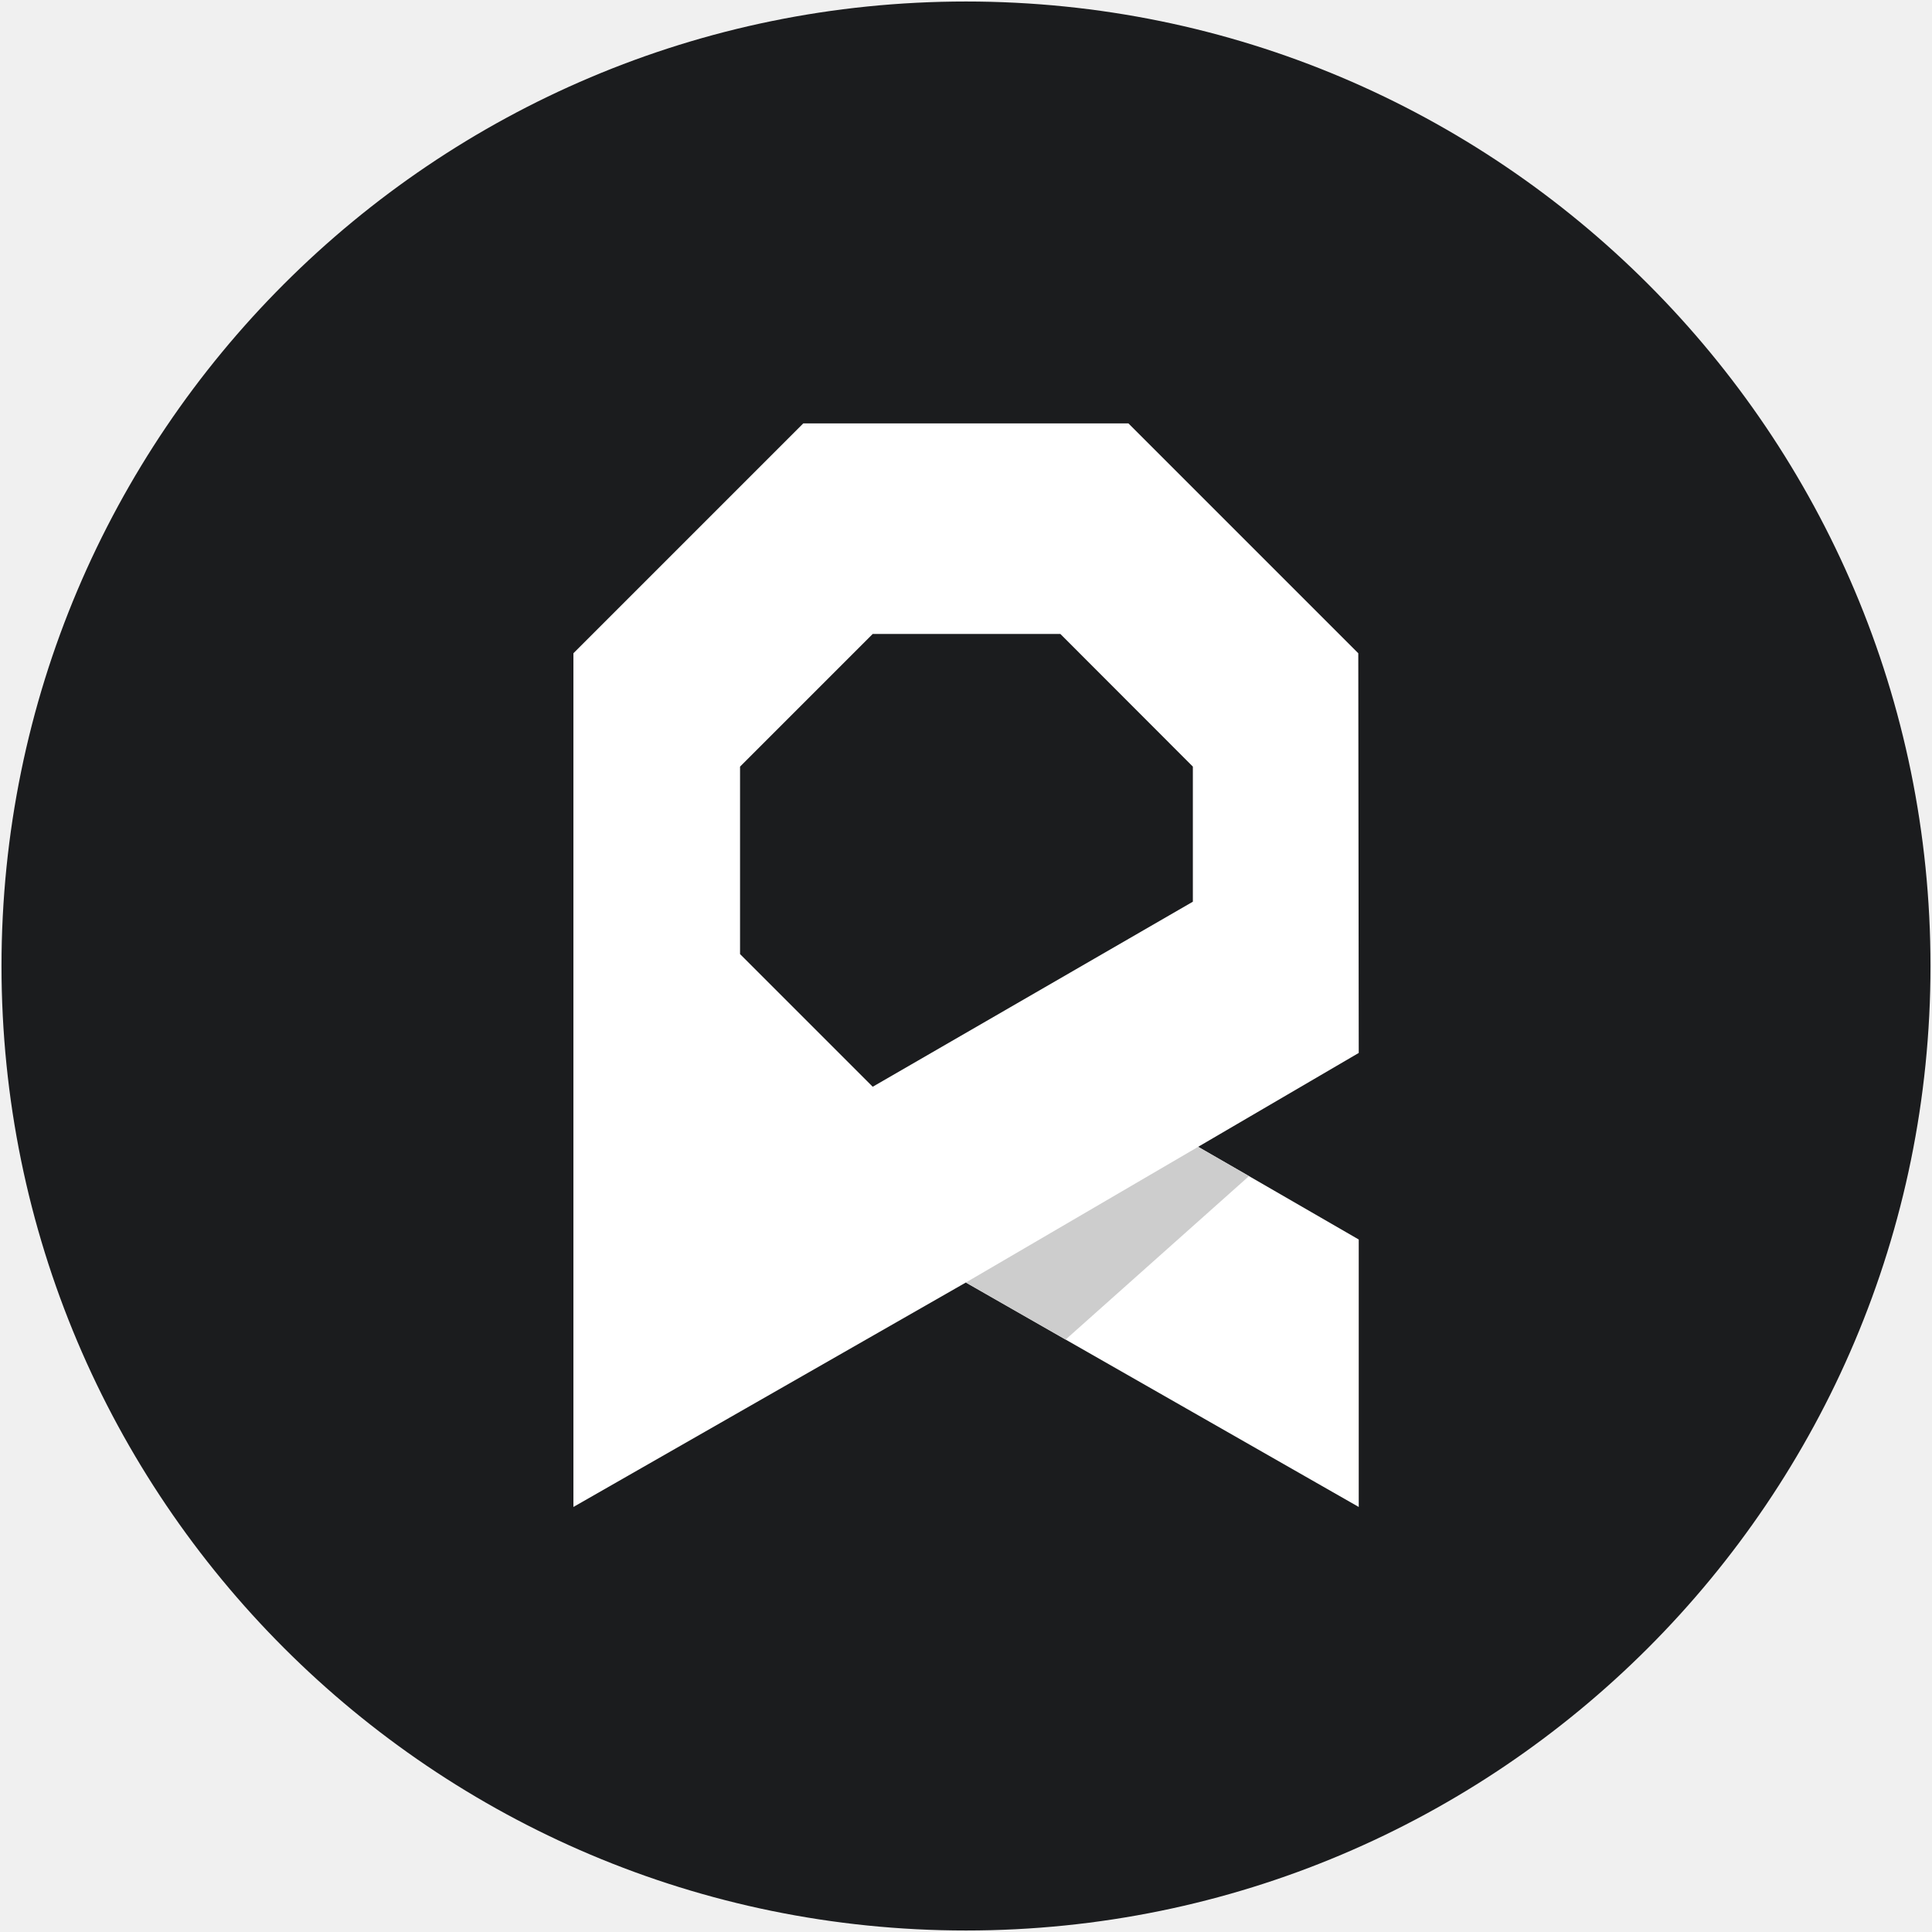
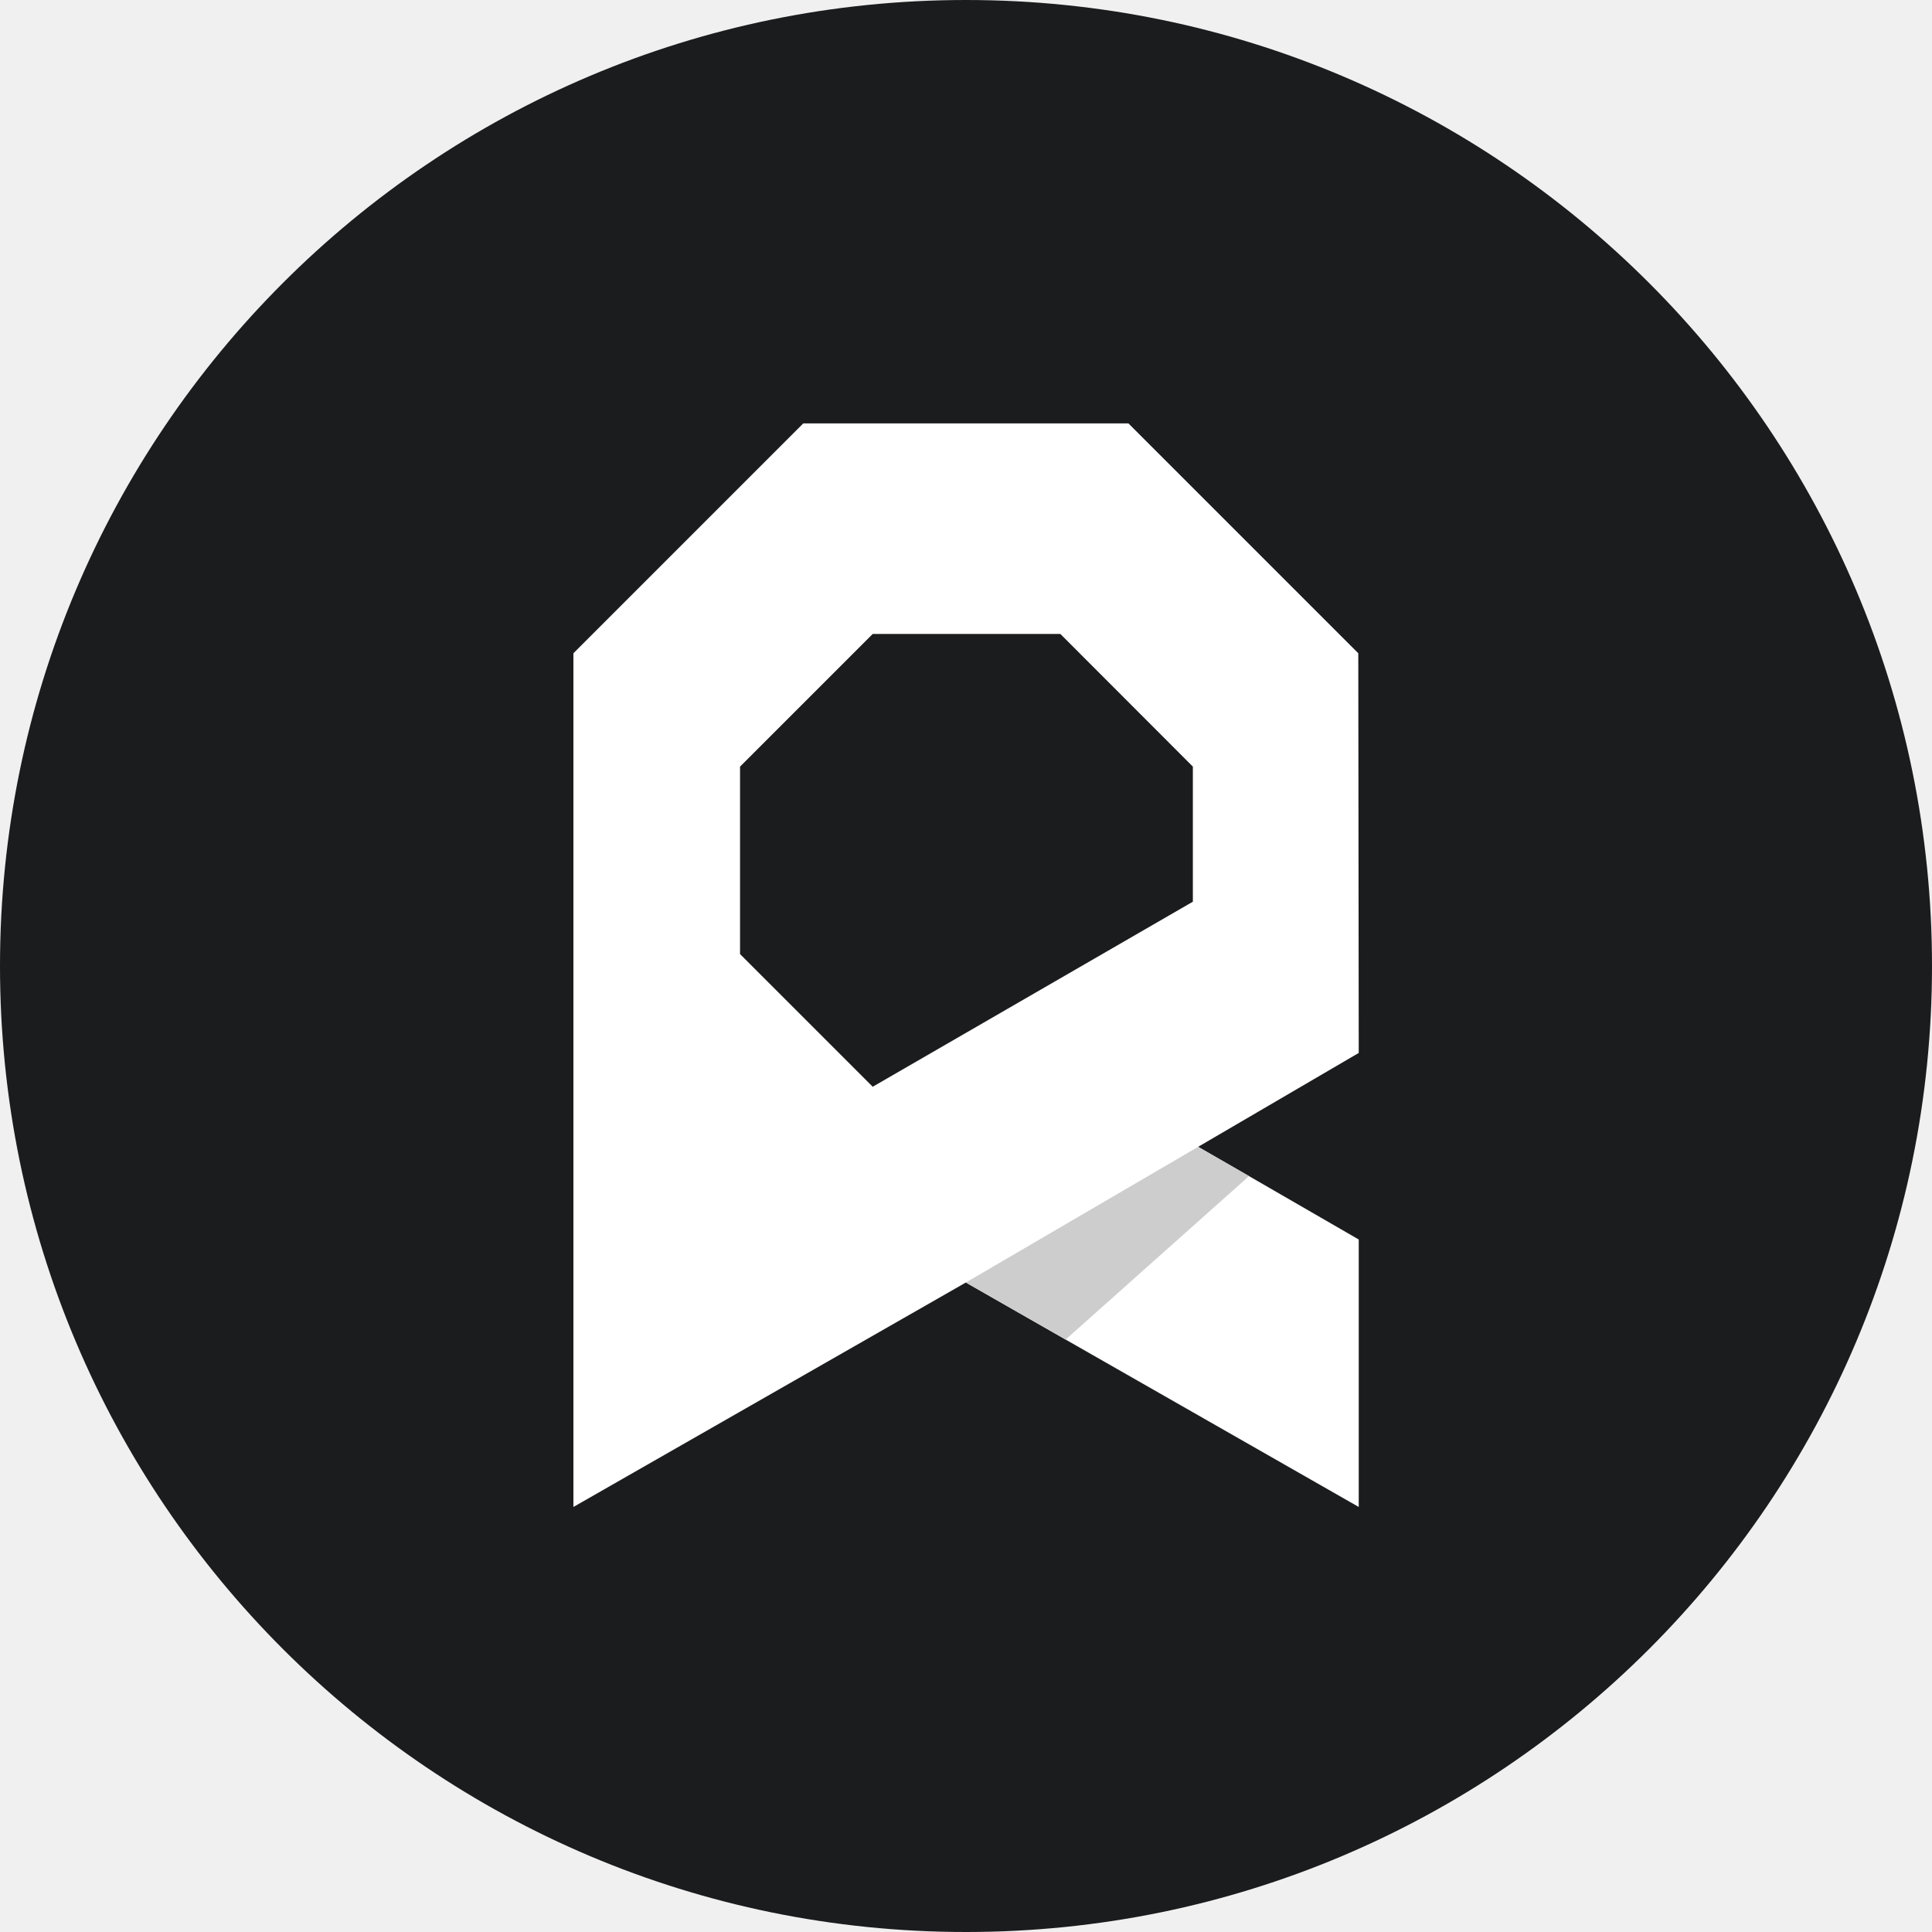
<svg xmlns="http://www.w3.org/2000/svg" viewBox="0 0 128 128">
  <defs>
    <style>
      .cls-1 {
        fill: #fff;
      }

      .cls-2 {
        fill: #1b1c1e;
      }

      .cls-3 {
        fill: #cdcdcd;
      }
    </style>
  </defs>
  <g id="bg">
-     <circle class="cls-2" cx="64" cy="64" r="63.9" />
+     <circle class="cls-2" cx="64" cy="64" r="64" />
  </g>
  <g id="R">
    <path id="R-2" data-name="R" class="cls-1" d="m79.38,75.98l10.64-6.22-.03-26.48-15.23-15.23h-21.54l-15.23,15.23v56.56l26-14.87,6.61,3.78,19.42,11.09v-17.72l-7.27-4.2-3.37-1.94Zm-.35-16.24l-21.21,12.26-8.79-8.79v-12.42l8.79-8.79h12.43l8.78,8.79v8.95Z" />
    <polygon id="shadow" class="cls-3" points="82.75 77.92 79.38 75.98 63.99 84.97 70.6 88.75 82.75 77.92" />
  </g>
</svg>
